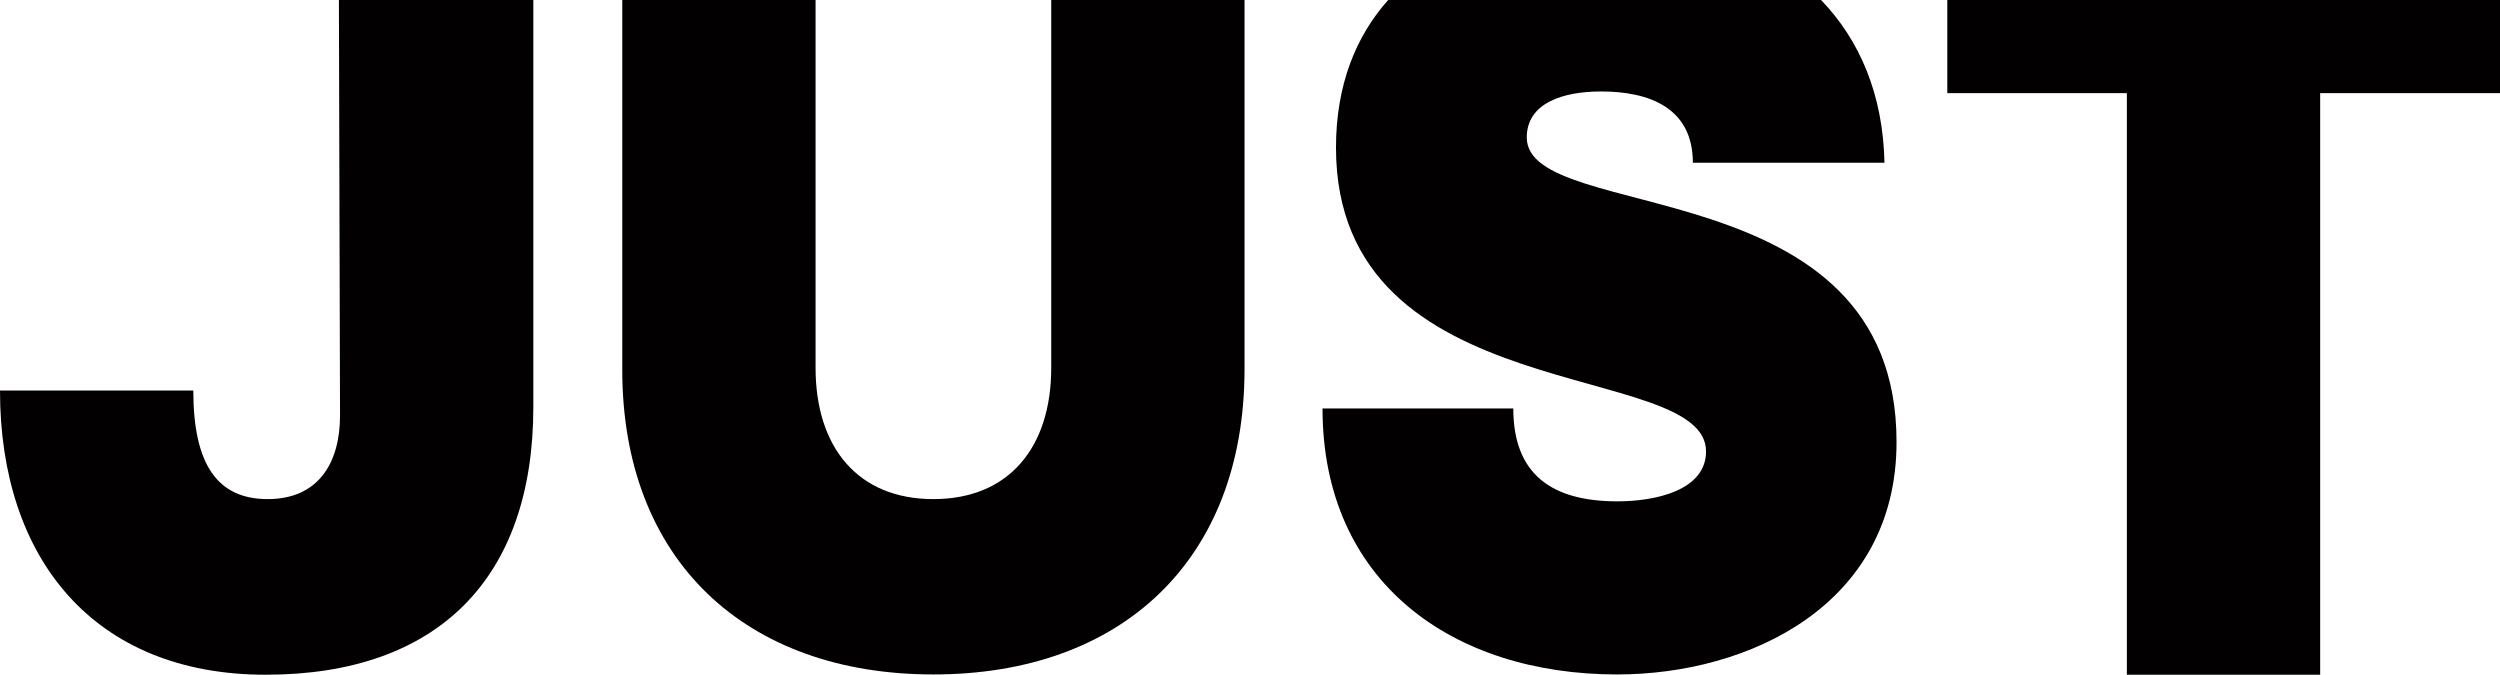
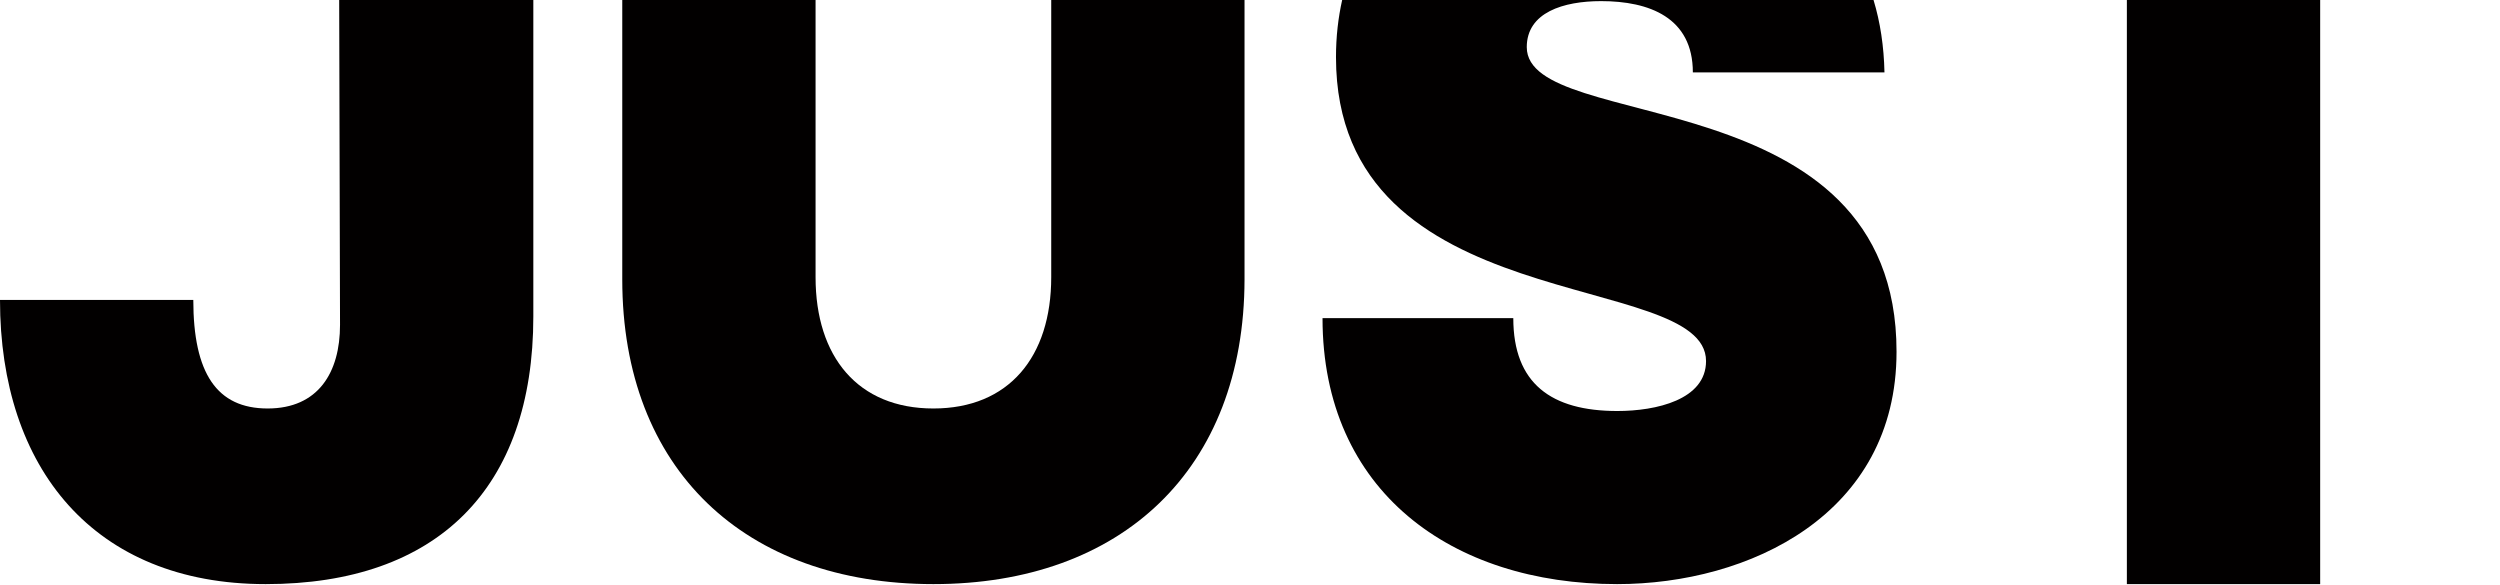
- <svg xmlns="http://www.w3.org/2000/svg" version="1.1" id="Layer_1" x="0px" y="0px" viewBox="0 0 891.1 240.4" style="enable-background:new 0 0 891.1 240.4;" xml:space="preserve">
+ <svg xmlns="http://www.w3.org/2000/svg" version="1.1" id="Layer_1" x="0px" y="0px" viewBox="0 0 891.1 208.2" style="enable-background:new 0 0 891.1 208.2;" xml:space="preserve">
  <style type="text/css">
	.st0{fill:#020000;}
</style>
-   <g>
-     <polygon class="st0" points="694.1,0 694.1,33.2 758.1,33.2 758.1,240.5 827,240.5 827,33.2 891.1,33.2 891.1,0  " />
-     <path class="st0" d="M544.2,49c0-12.4,13.1-16.4,26.5-16.4c17.1,0,32.7,5.8,32.7,25.4h68.3c-0.5-24.4-8.9-43.8-22.6-58L494.8,0   c-11.5,12.9-18.6,30.3-18.6,52.6c0,94.1,131.9,75.2,131.9,108.3c0,13.8-17.8,17.8-31.6,17.8c-23.6,0-37.1-9.8-37.1-33.1h-68   c0,61.8,46.2,94.8,105,94.8c46.9,0,99.6-24.7,99.6-82.8C676.1,59.5,544.2,80.3,544.2,49" />
-     <path class="st0" d="M443.6,131.8V0h-68.9v131.1c0,28.4-15.1,46.8-42,46.8s-42-18.4-42-46.8V0h-68.9v131.8   c0,67.8,43.8,108.6,110.9,108.6S443.5,199.6,443.6,131.8" />
-     <path class="st0" d="M190.1,145.1V0h-69.3l0.4,148.1c0,16.9-7.7,29.8-25.8,29.8c-18,0-26.5-12.5-26.5-38.7H0   c0,60,33.5,101.3,94.7,101.3S190.1,206.3,190.1,145.1" />
-   </g>
+   <polyline class="st0" points="694.1,0 758.1,0 758.1,208.2 827,208.2 827,0 891.1,0 " />
+   <path class="st0" d="M544.2,16.8c0-12.4,13.1-16.4,26.5-16.4c17.1,0,32.7,5.8,32.7,25.4h68.3c-0.2-9.3-1.5-17.9-3.9-25.8H478.4  c-1.4,6.3-2.2,13-2.2,20.4c0,94.1,131.9,75.2,131.9,108.3c0,13.8-17.8,17.8-31.6,17.8c-23.6,0-37.1-9.8-37.1-33.1h-68  c0,61.8,46.2,94.8,105,94.8c46.9,0,99.6-24.7,99.6-82.8C676.1,27.3,544.2,48.1,544.2,16.8" />
+   <path class="st0" d="M443.6,99.6V0h-68.9v98.8c0,28.4-15.1,46.8-42,46.8s-42-18.4-42-46.8V0h-68.9v99.6  c0,67.8,43.8,108.6,110.9,108.6S443.5,167.3,443.6,99.6" />
+   <path class="st0" d="M190.1,112.8V0h-69.2l0.3,115.8c0,16.9-7.7,29.8-25.8,29.8s-26.5-12.5-26.5-38.7H0c0,60,33.5,101.3,94.7,101.3  S190.1,174.1,190.1,112.8" />
</svg>
